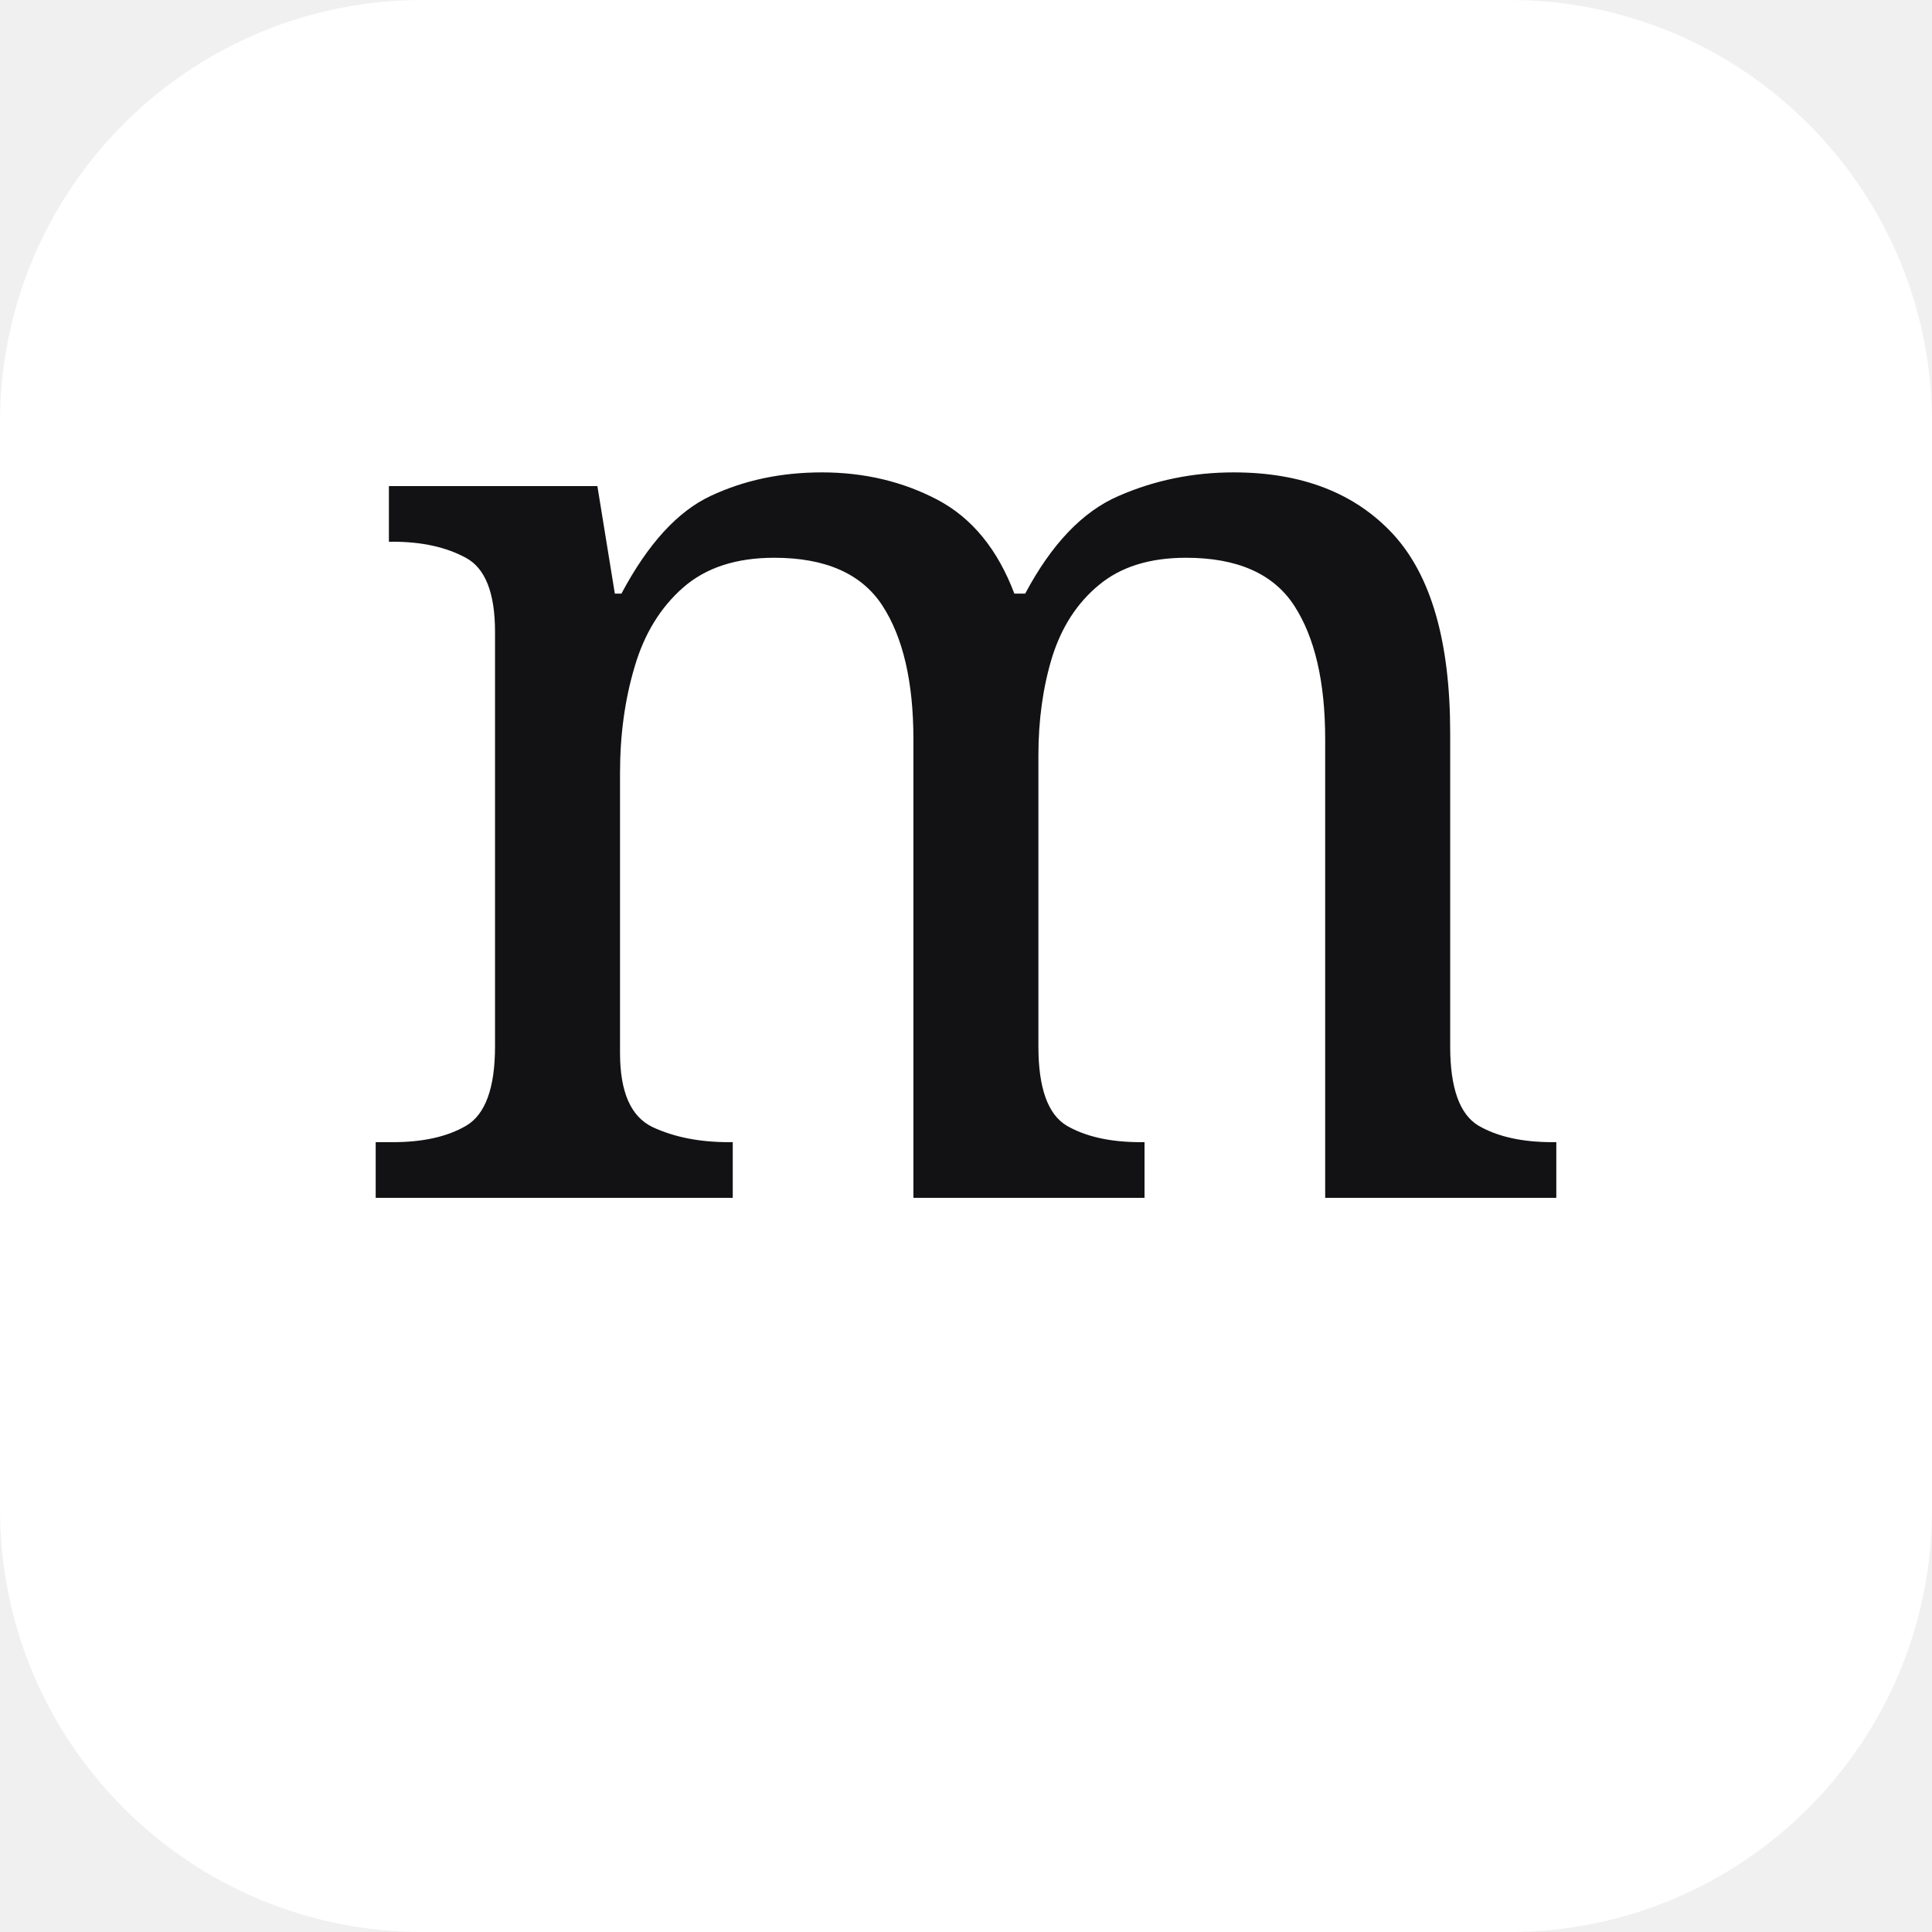
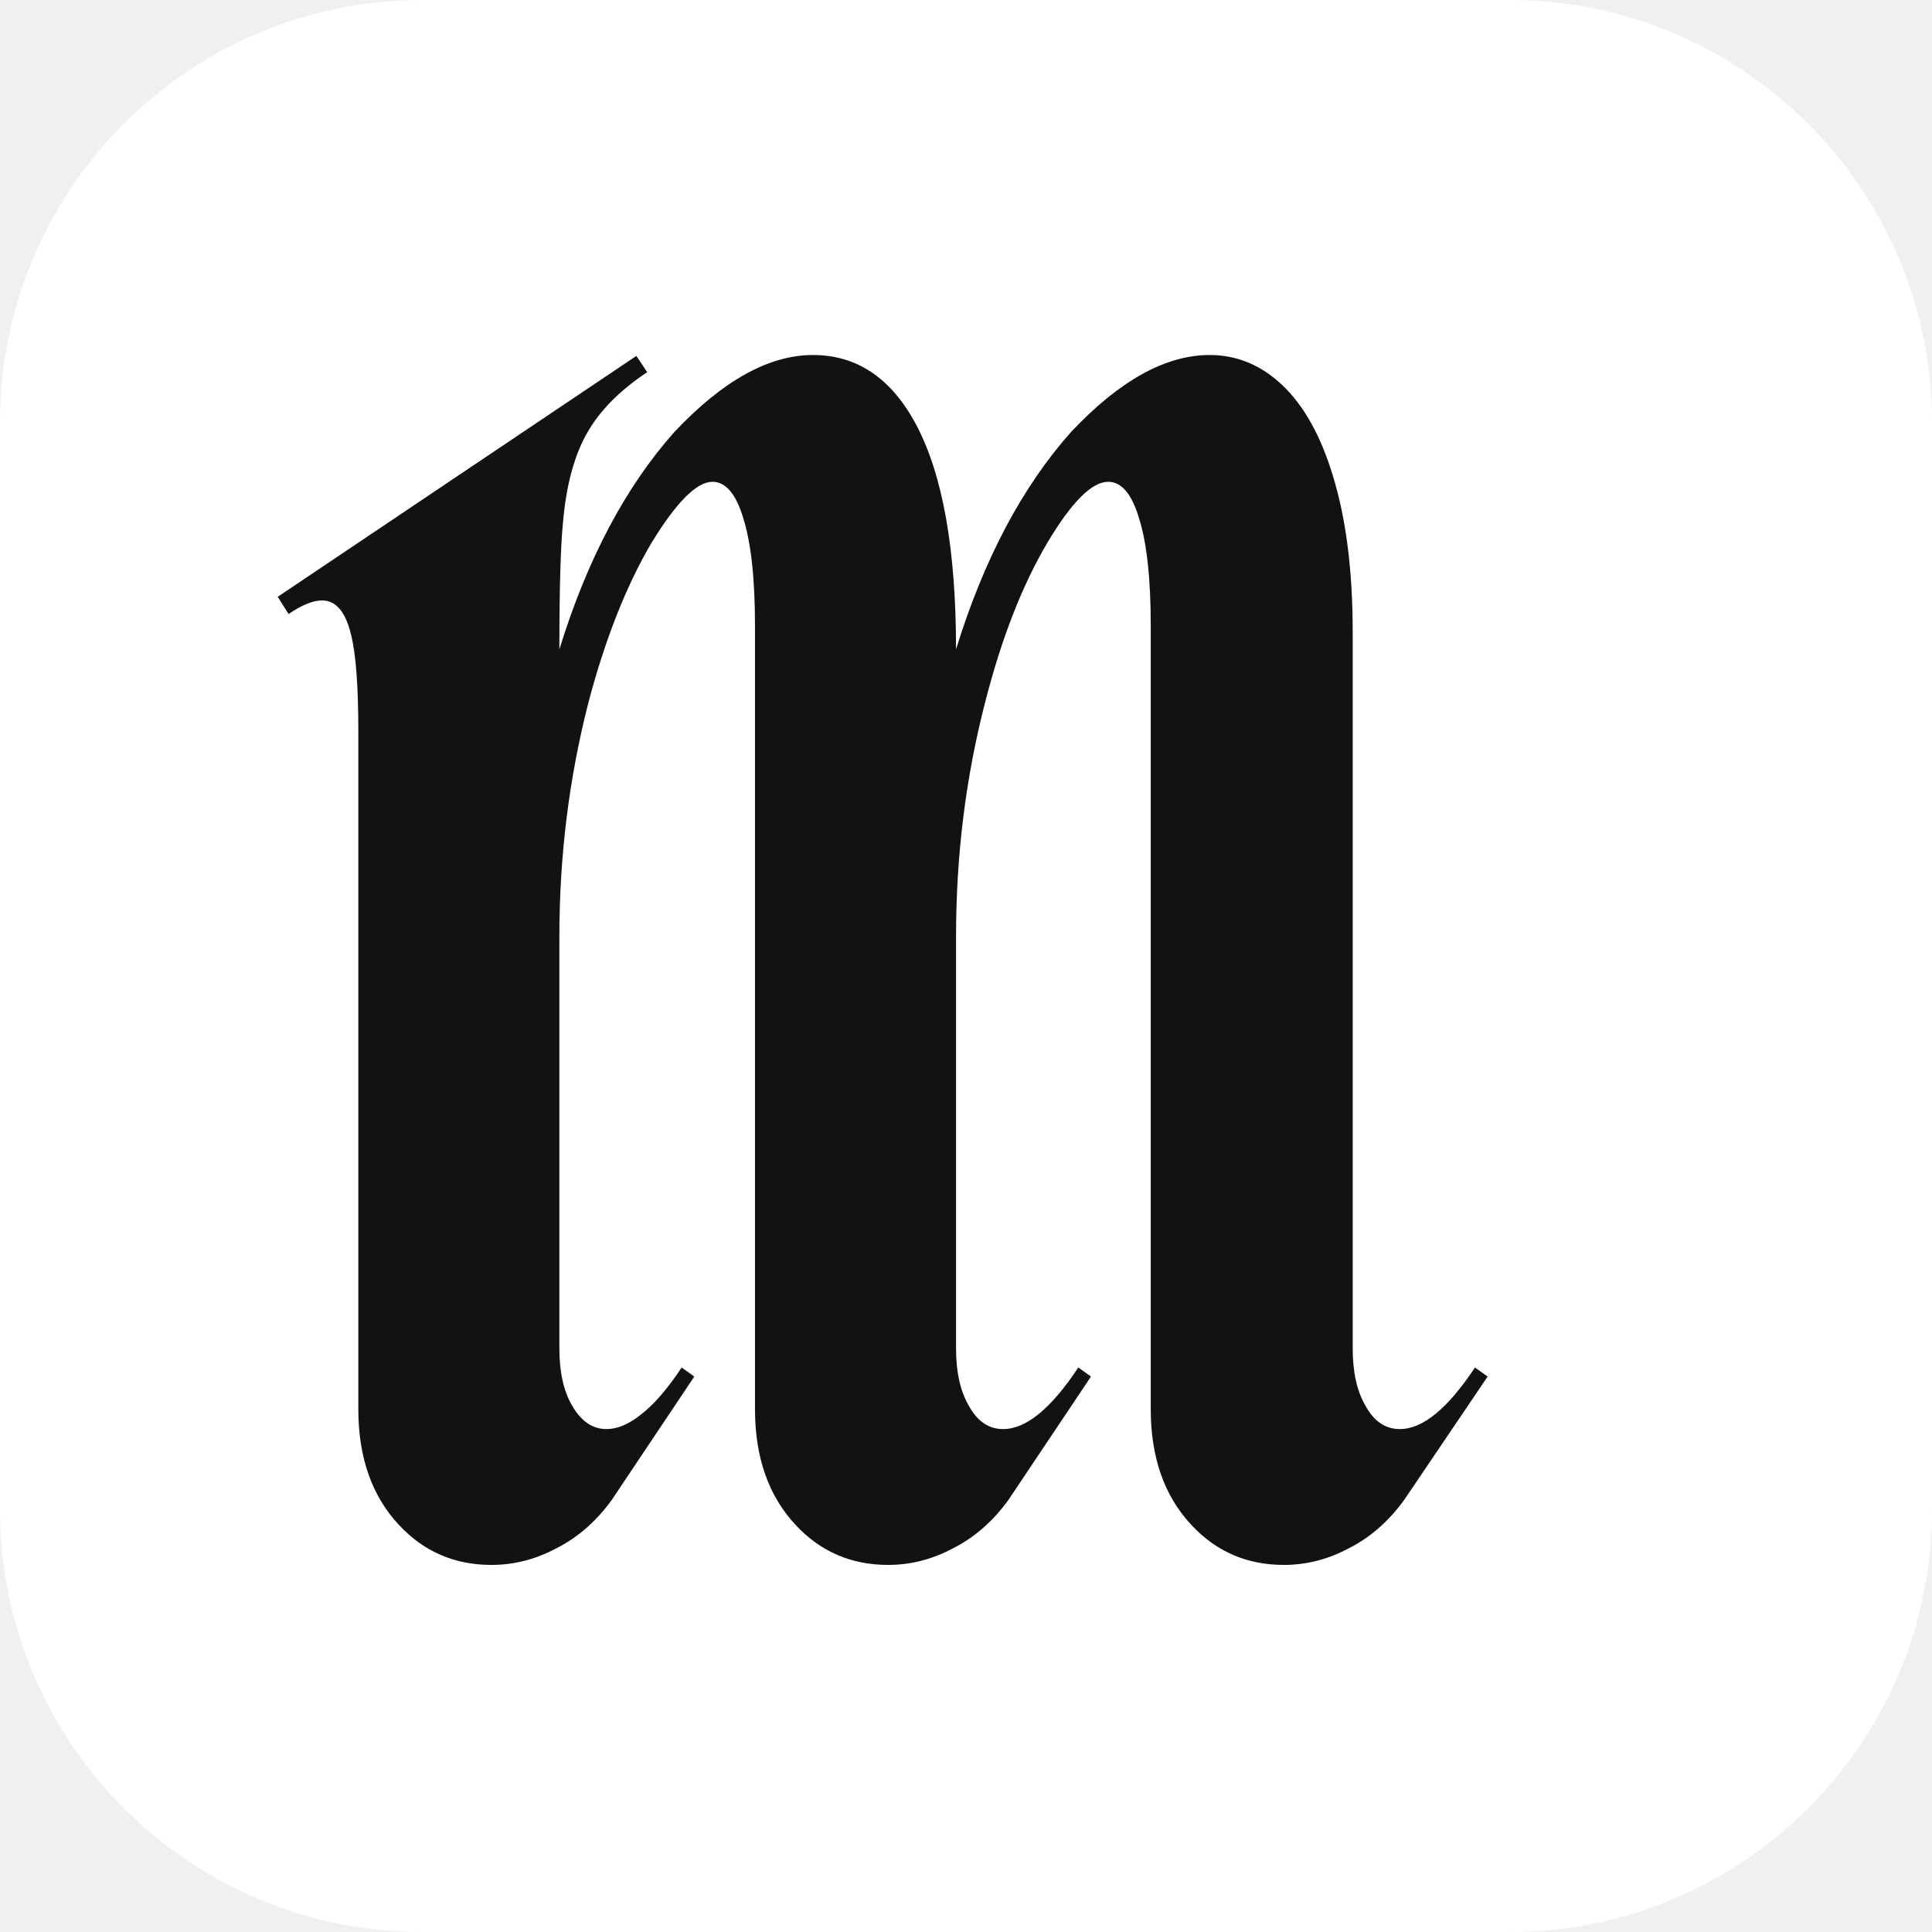
<svg xmlns="http://www.w3.org/2000/svg" viewBox="0 0 64 64" width="64" height="64">
  <rect width="64" height="64" rx="14" fill="#FFFFFF" />
-   <text x="50%" y="62%" text-anchor="middle" font-family="Georgia, 'Libre Baskerville', serif" font-weight="400" font-size="44" fill="#121214">m</text>
+   <g transform="translate(11.96, 51.84) scale(0.03 -0.03)" fill="#121214">
+     <path d="M917 44Q872 92 872 172V1037Q872 1115 859 1156Q847 1196 825 1196Q798 1196 758 1129Q716 1058 689 952Q657 828 657 694V239Q657 200 671 176Q685 150 709 150Q747 150 792 218L806 208L715 72Q689 36 653 18Q619 0 582 0Q521 0 480 44Q435 92 435 172V1037Q435 1115 422 1156Q410 1196 388 1196Q362 1196 321 1129Q279 1058 251 952Q219 827 219 694V239Q219 200 233 176Q248 150 271 150Q289 150 309 166Q331 183 354 218L368 208L277 72Q251 36 215 18Q181 0 144 0Q83 0 42 44Q-3 92 -3 172V921Q-3 995 -11 1027Q-20 1065 -43 1065Q-58 1065 -80 1050L-92 1069L304 1335L316 1317Q269 1286 248 1247Q228 1210 223 1151Q219 1112 219 1011Q265 1160 346 1251Q426 1336 499 1336Q572 1336 613 1259Q657 1176 657 1011Q703 1160 784 1251Q864 1336 937 1336Q982 1336 1017 1303Q1053 1269 1073 1203Q1095 1132 1095 1030V239Q1095 200 1109 176Q1123 150 1147 150Q1185 150 1230 218L1244 208L1152 72Q1126 36 1090 18Q1056 0 1019 0Q958 0 917 44Z" />
+   </g>
</svg>
